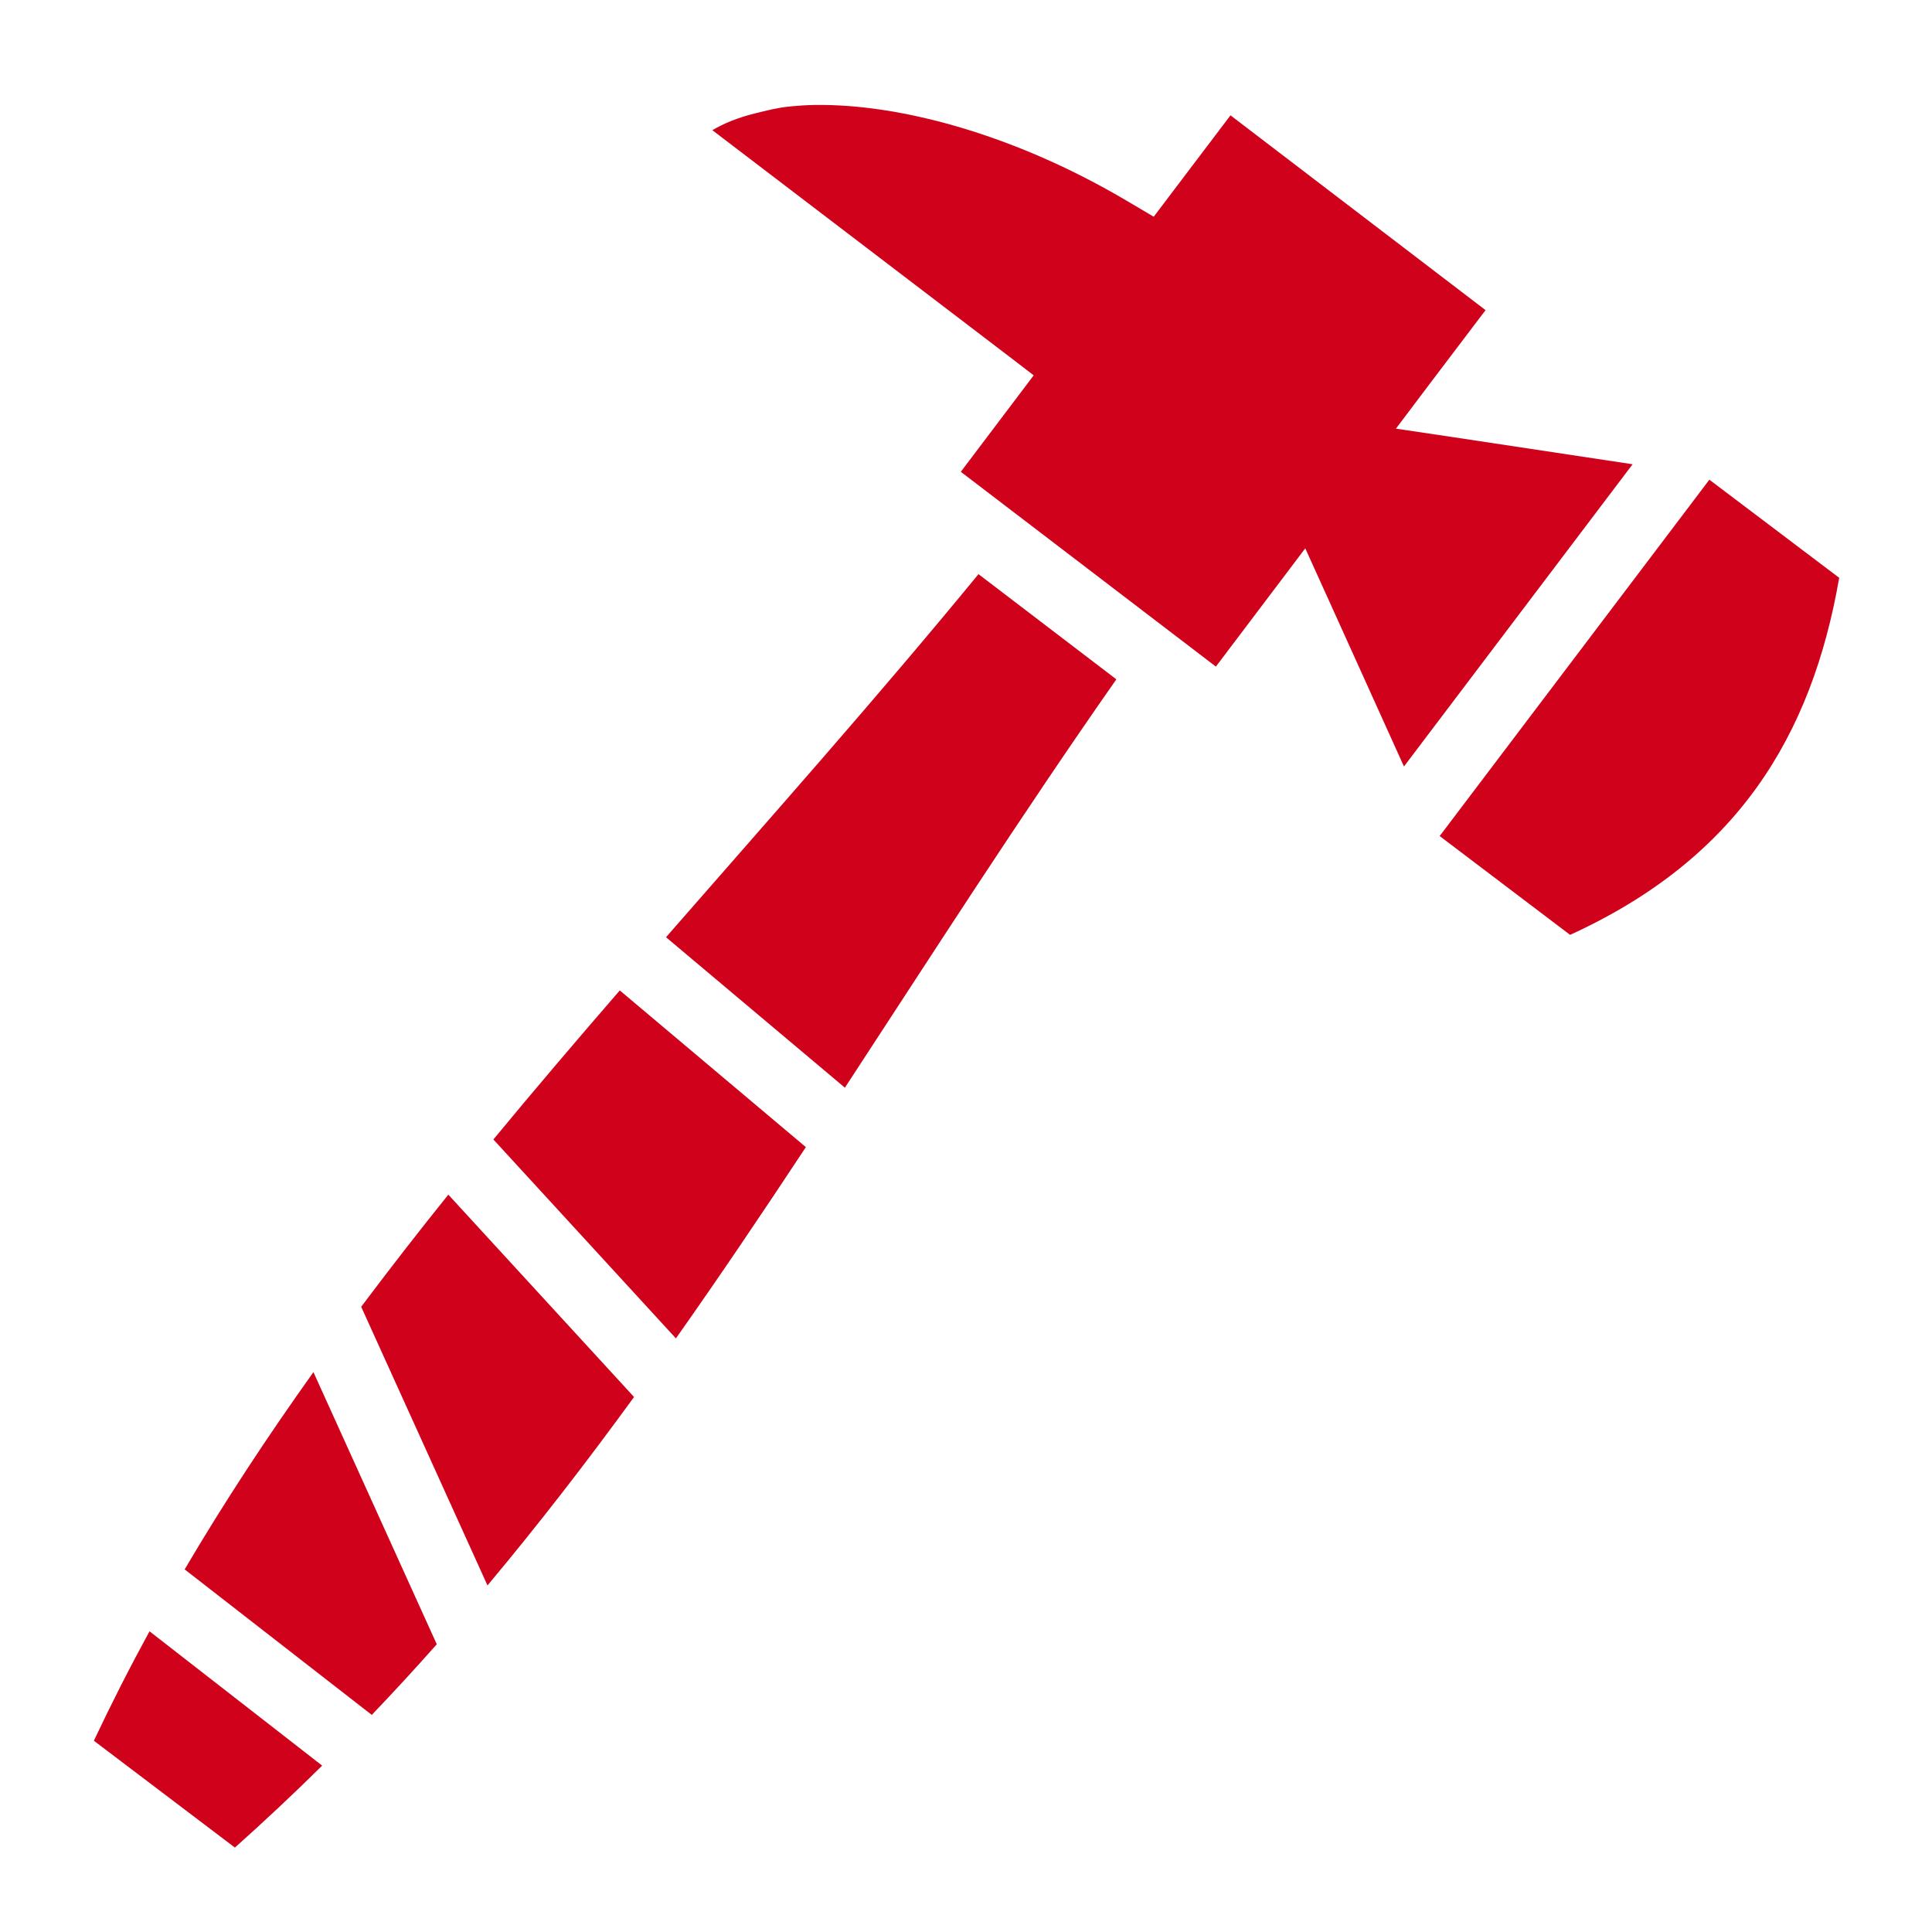
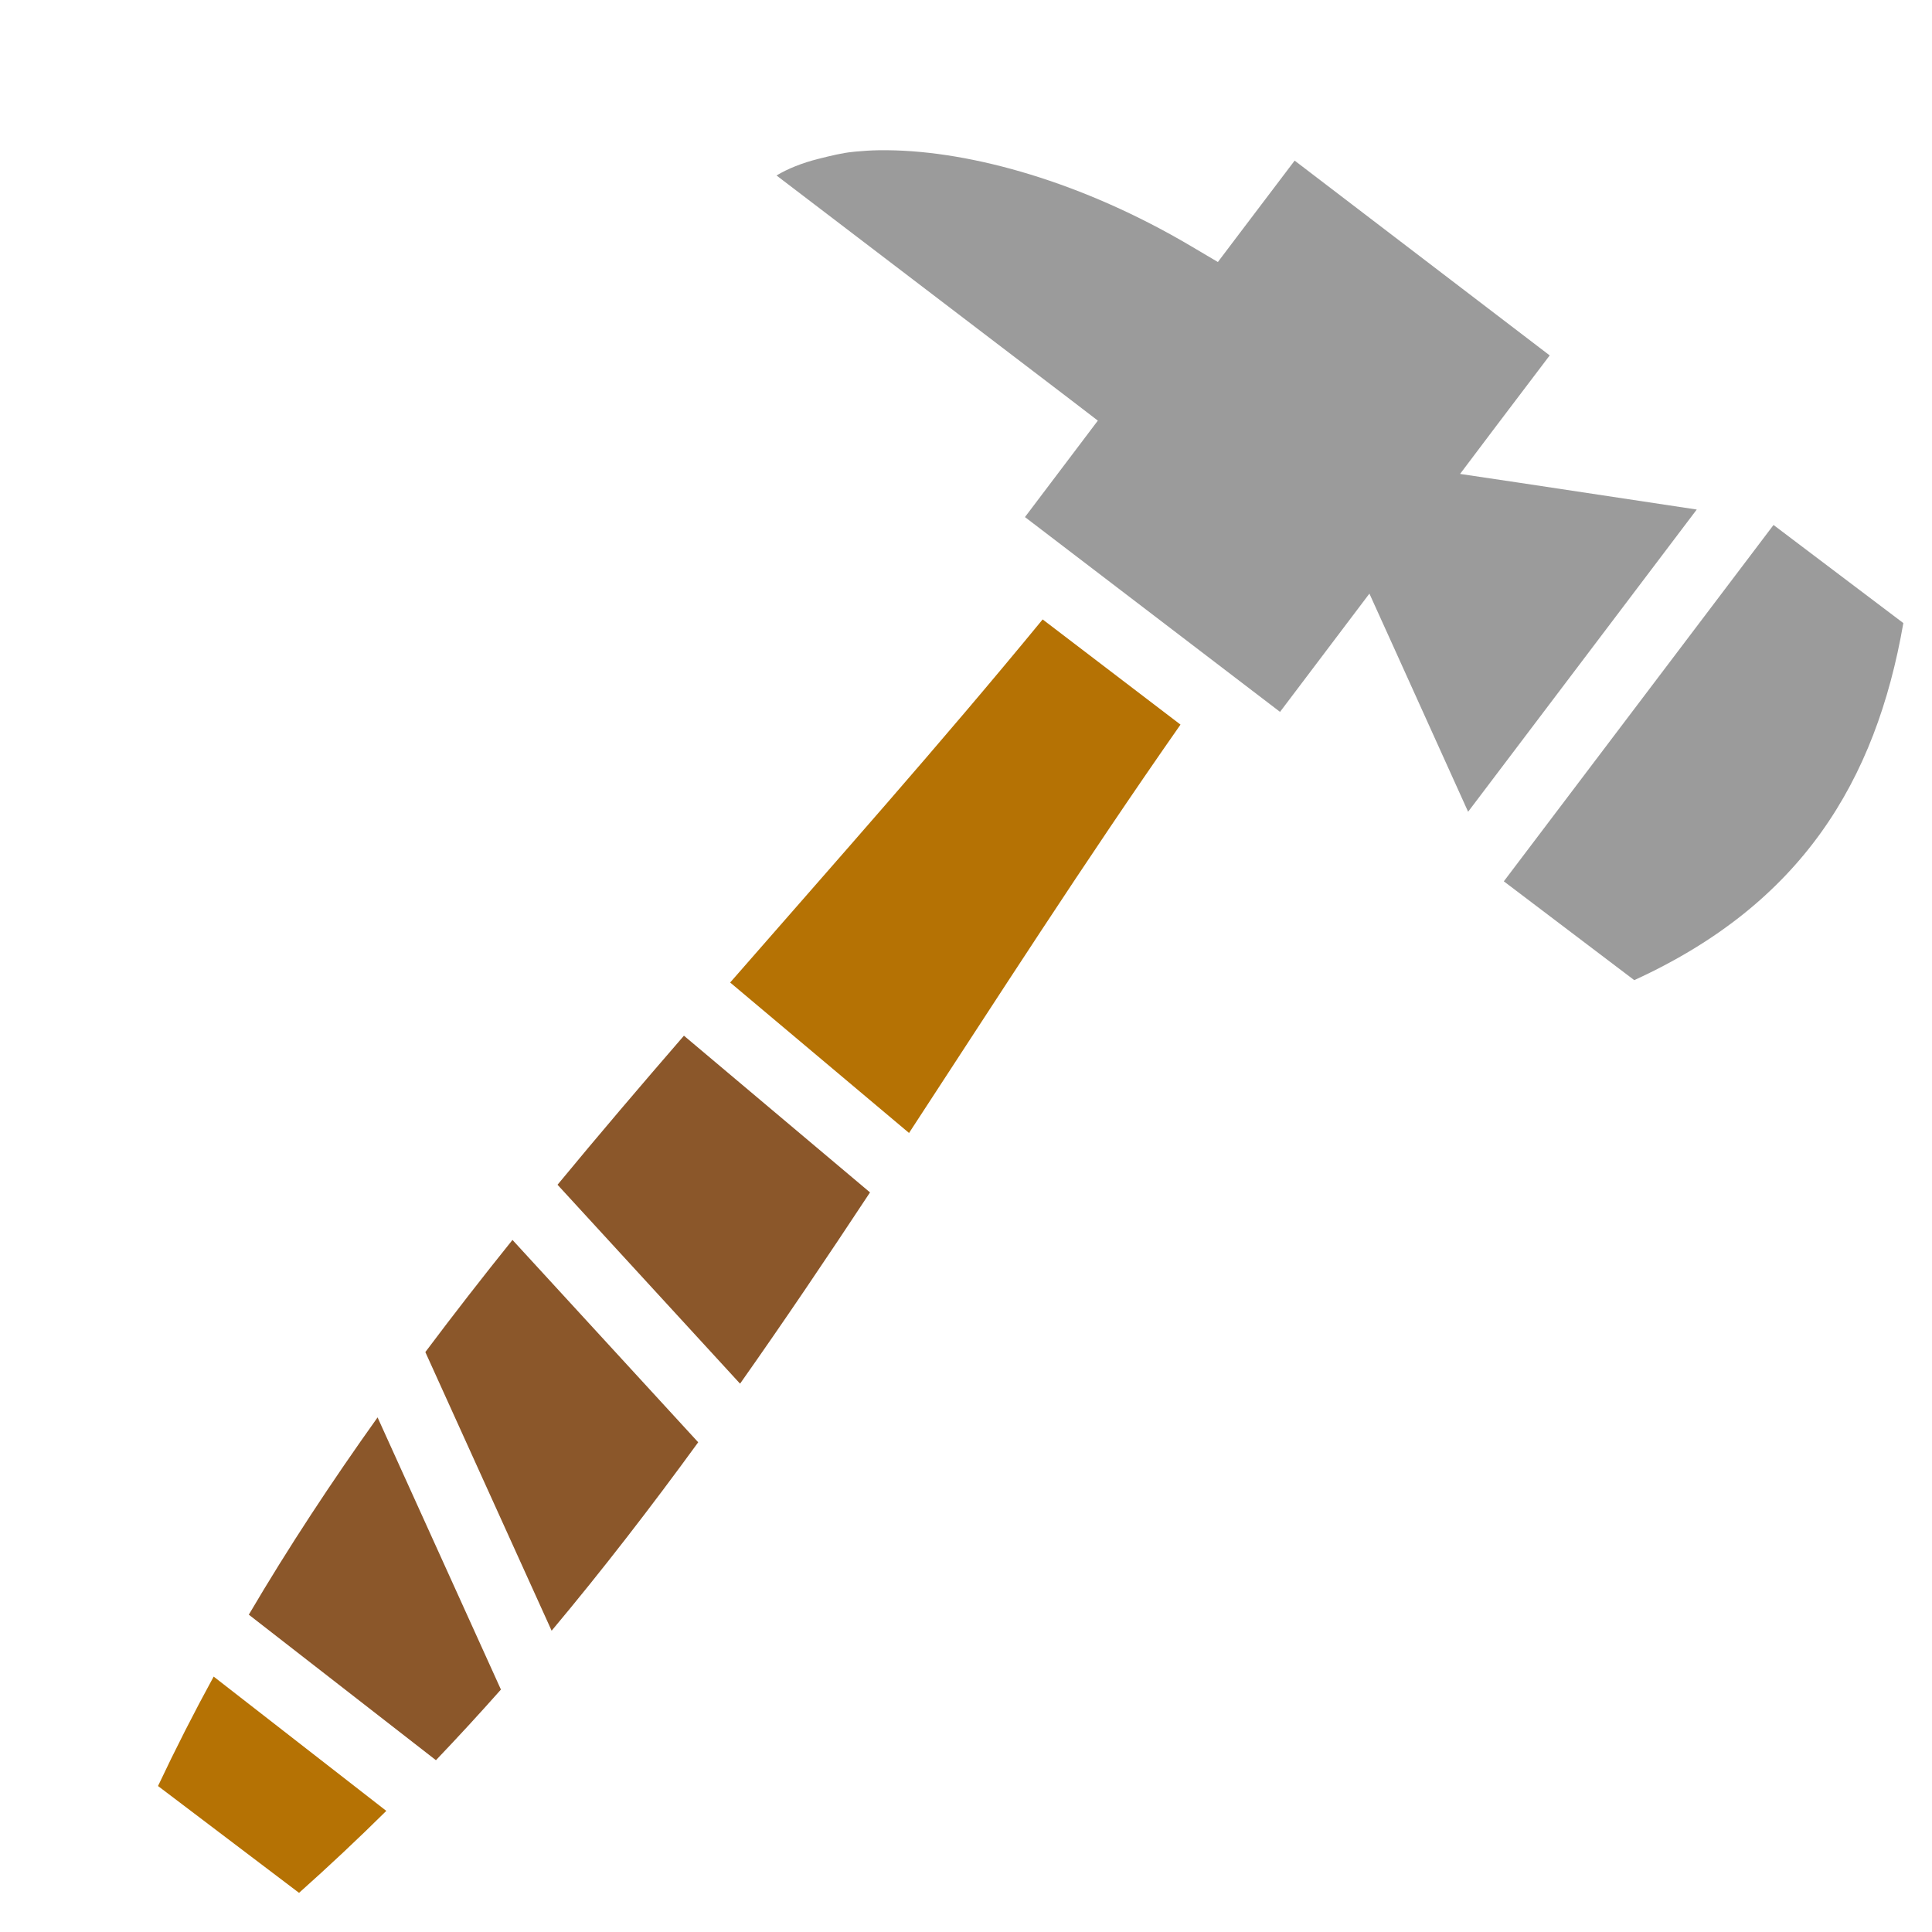
<svg xmlns="http://www.w3.org/2000/svg" viewBox="0 0 512 512" style="height: 512px; width: 512px;">
-   <g class="" transform="translate(0,0)" style="">
-     <path d="M215.97 27.813c-2.218.04-4.35.177-6.407.375l-.532.062c-2.774.266-5.796 1.01-9.124 1.844-4.418 1.11-8.096 2.607-11.125 4.406l77.782 59.313 7.375 5.656-5.593 7.405-13.72 18.156 67.595 51.626 14.217-18.812 9.47-12.53 6.5 14.342 19.656 43.47 60.593-80.095-47.187-7.124-15.533-2.312 9.47-12.563 14.28-18.843-67.593-51.624L310.78 50.78l-5.03 6.657-7.188-4.25c-28.635-16.917-58.02-25.157-80.343-25.374a76.706 76.706 0 0 0-2.25 0zM453 127.124l-71.47 94.438 34.564 26.187c44.24-20.22 64.01-52.594 71.312-94.625l-34.406-26zm-193.688 25.03c-27.17 33.09-55.308 64.706-82.812 96.22l47.406 39.875c23.11-35.343 46.336-71.61 71.938-108.22l-36.53-27.874zM164.25 262.47c-11.355 13.115-22.564 26.254-33.5 39.5l48.375 52.717c11.707-16.6 23.107-33.515 34.438-50.687l-49.313-41.53zm-45.438 54.124a1111.646 1111.646 0 0 0-23.093 29.72l33.468 73.842c13.586-16.22 26.434-32.893 38.843-49.937l-49.218-53.626zm-35.75 47.03c-12.108 16.978-23.57 34.335-34.124 52.282L98.53 454.47a688.442 688.442 0 0 0 17.22-18.72l-32.688-72.125zm-43.437 68.688a546.43 546.43 0 0 0-14.75 29l37.375 28.313a611.184 611.184 0 0 0 23.125-21.72l-45.75-35.592z" fill="#d0021b" fill-opacity="1" />
+   <g class="" transform="translate(17,12)" style="">
+     <g>
+       <path d="M215.97 27.813C213.752 27.853 211.62 27.99 209.563 28.188L209.031 28.25C206.257 28.516 203.235 29.26 199.907 30.094C195.489 31.204 191.811 32.701 188.782 34.5L266.564 93.813L273.939 99.469L268.346 106.874L254.626 125.03L322.221 176.656L336.438 157.844L345.908 145.314L352.408 159.656L372.064 203.126L432.657 123.031L385.47 115.907L369.937 113.595L379.407 101.032L393.687 82.189L326.094 30.565L310.78 50.78L305.75 57.437L298.562 53.187C269.927 36.27 240.542 28.03 218.219 27.813C217.469 27.802 216.719 27.802 215.969 27.813Z" class="" fill="#9b9b9b" fill-opacity="1" />
+       <path d="M453 127.124L381.53 221.562L416.094 247.749C460.334 227.529 480.104 195.155 487.406 153.124L453 127.124Z" class="" fill="#9b9b9b" fill-opacity="1" />
+       <path d="M259.312 152.154C232.142 185.244 204.004 216.86 176.5 248.374L223.906 288.249C247.016 252.906 270.242 216.639 295.844 180.029L259.314 152.155Z" class="" fill="#b57204" fill-opacity="1" />
+       <path d="M164.25 262.47C152.895 275.585 141.686 288.724 130.75 301.97L179.125 354.687C190.832 338.087 202.232 321.172 213.563 304L164.25 262.47Z" class="" fill="#8b572a" fill-opacity="1" />
+       <path d="M118.812 316.594C110.947 326.37 103.248 336.278 95.719 346.314L129.187 420.156C142.773 403.936 155.621 387.263 168.03 370.219L118.812 316.593Z" class="" fill="#8b572a" fill-opacity="1" />
+       <path d="M83.062 363.624C70.954 380.602 59.492 397.959 48.938 415.906L98.53 454.47C104.385 448.337 110.126 442.096 115.75 435.75L83.062 363.625Z" class="" fill="#8b572a" fill-opacity="1" />
+       <path d="M39.625 432.312C34.422 441.83 29.503 451.501 24.875 461.312L62.25 489.625C70.145 482.586 77.856 475.344 85.375 467.905L39.625 432.313Z" class="selected" fill="#b57204" fill-opacity="1" />
+     </g>
  </g>
</svg>
